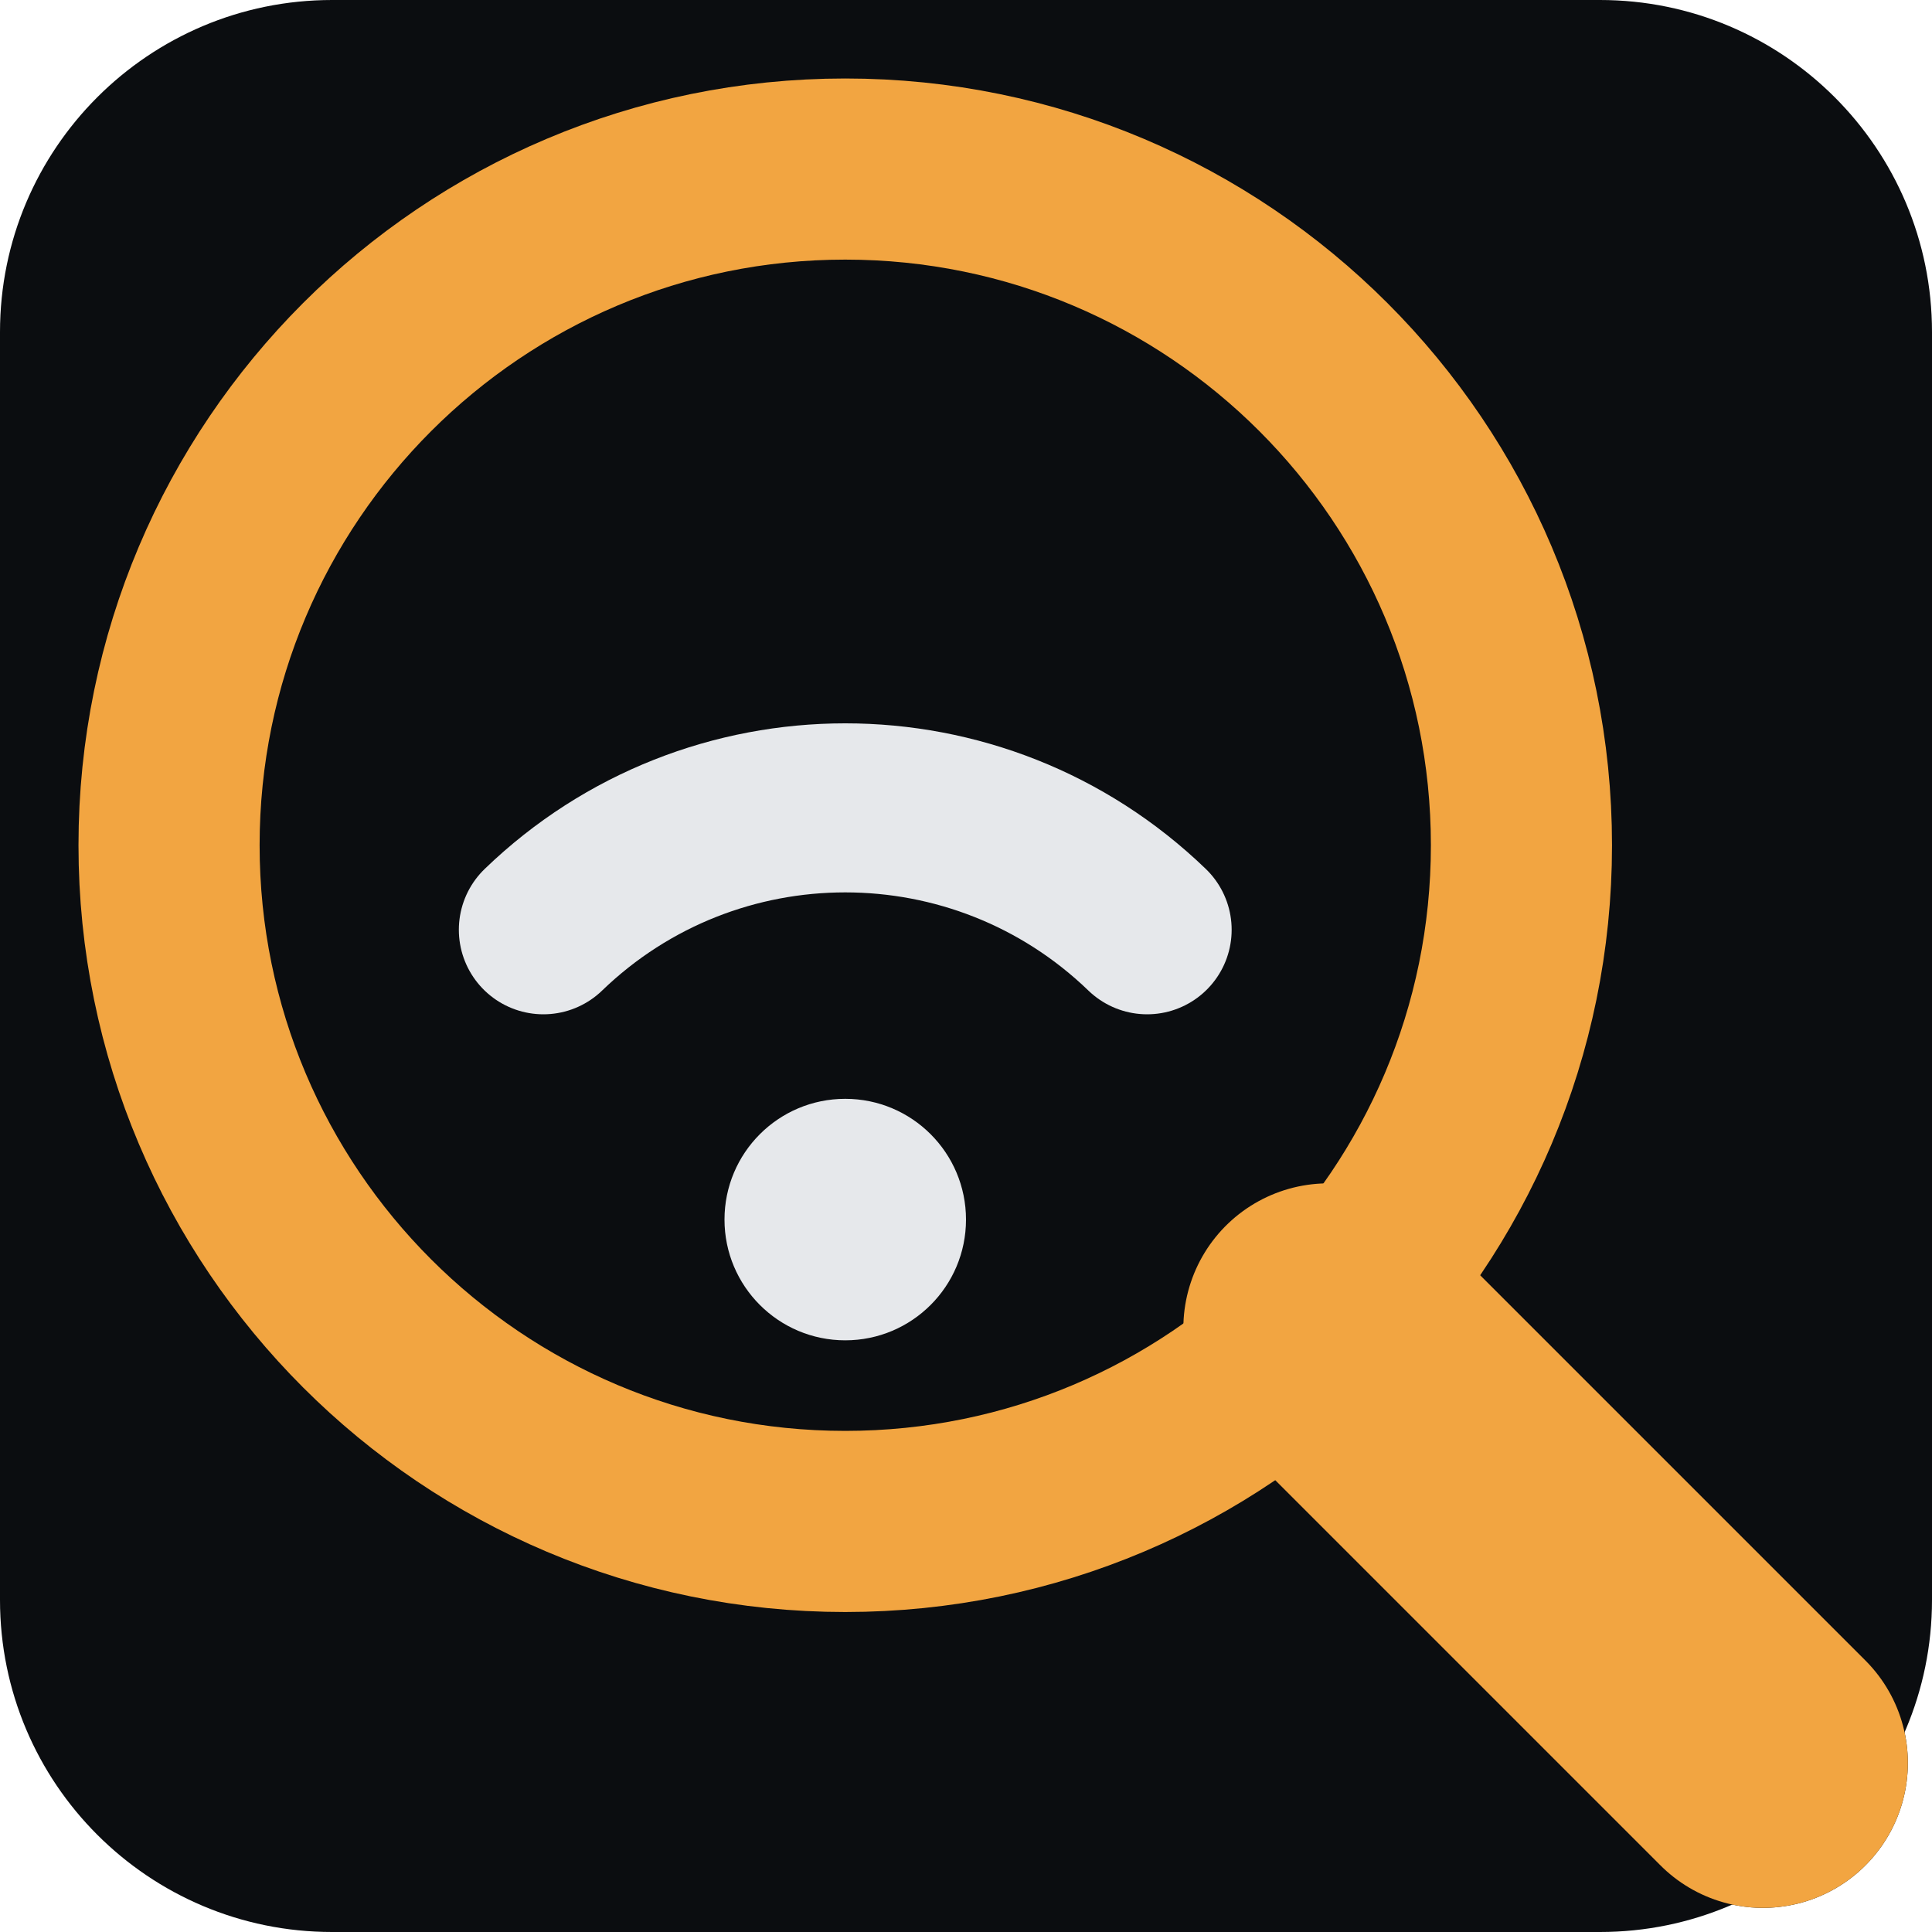
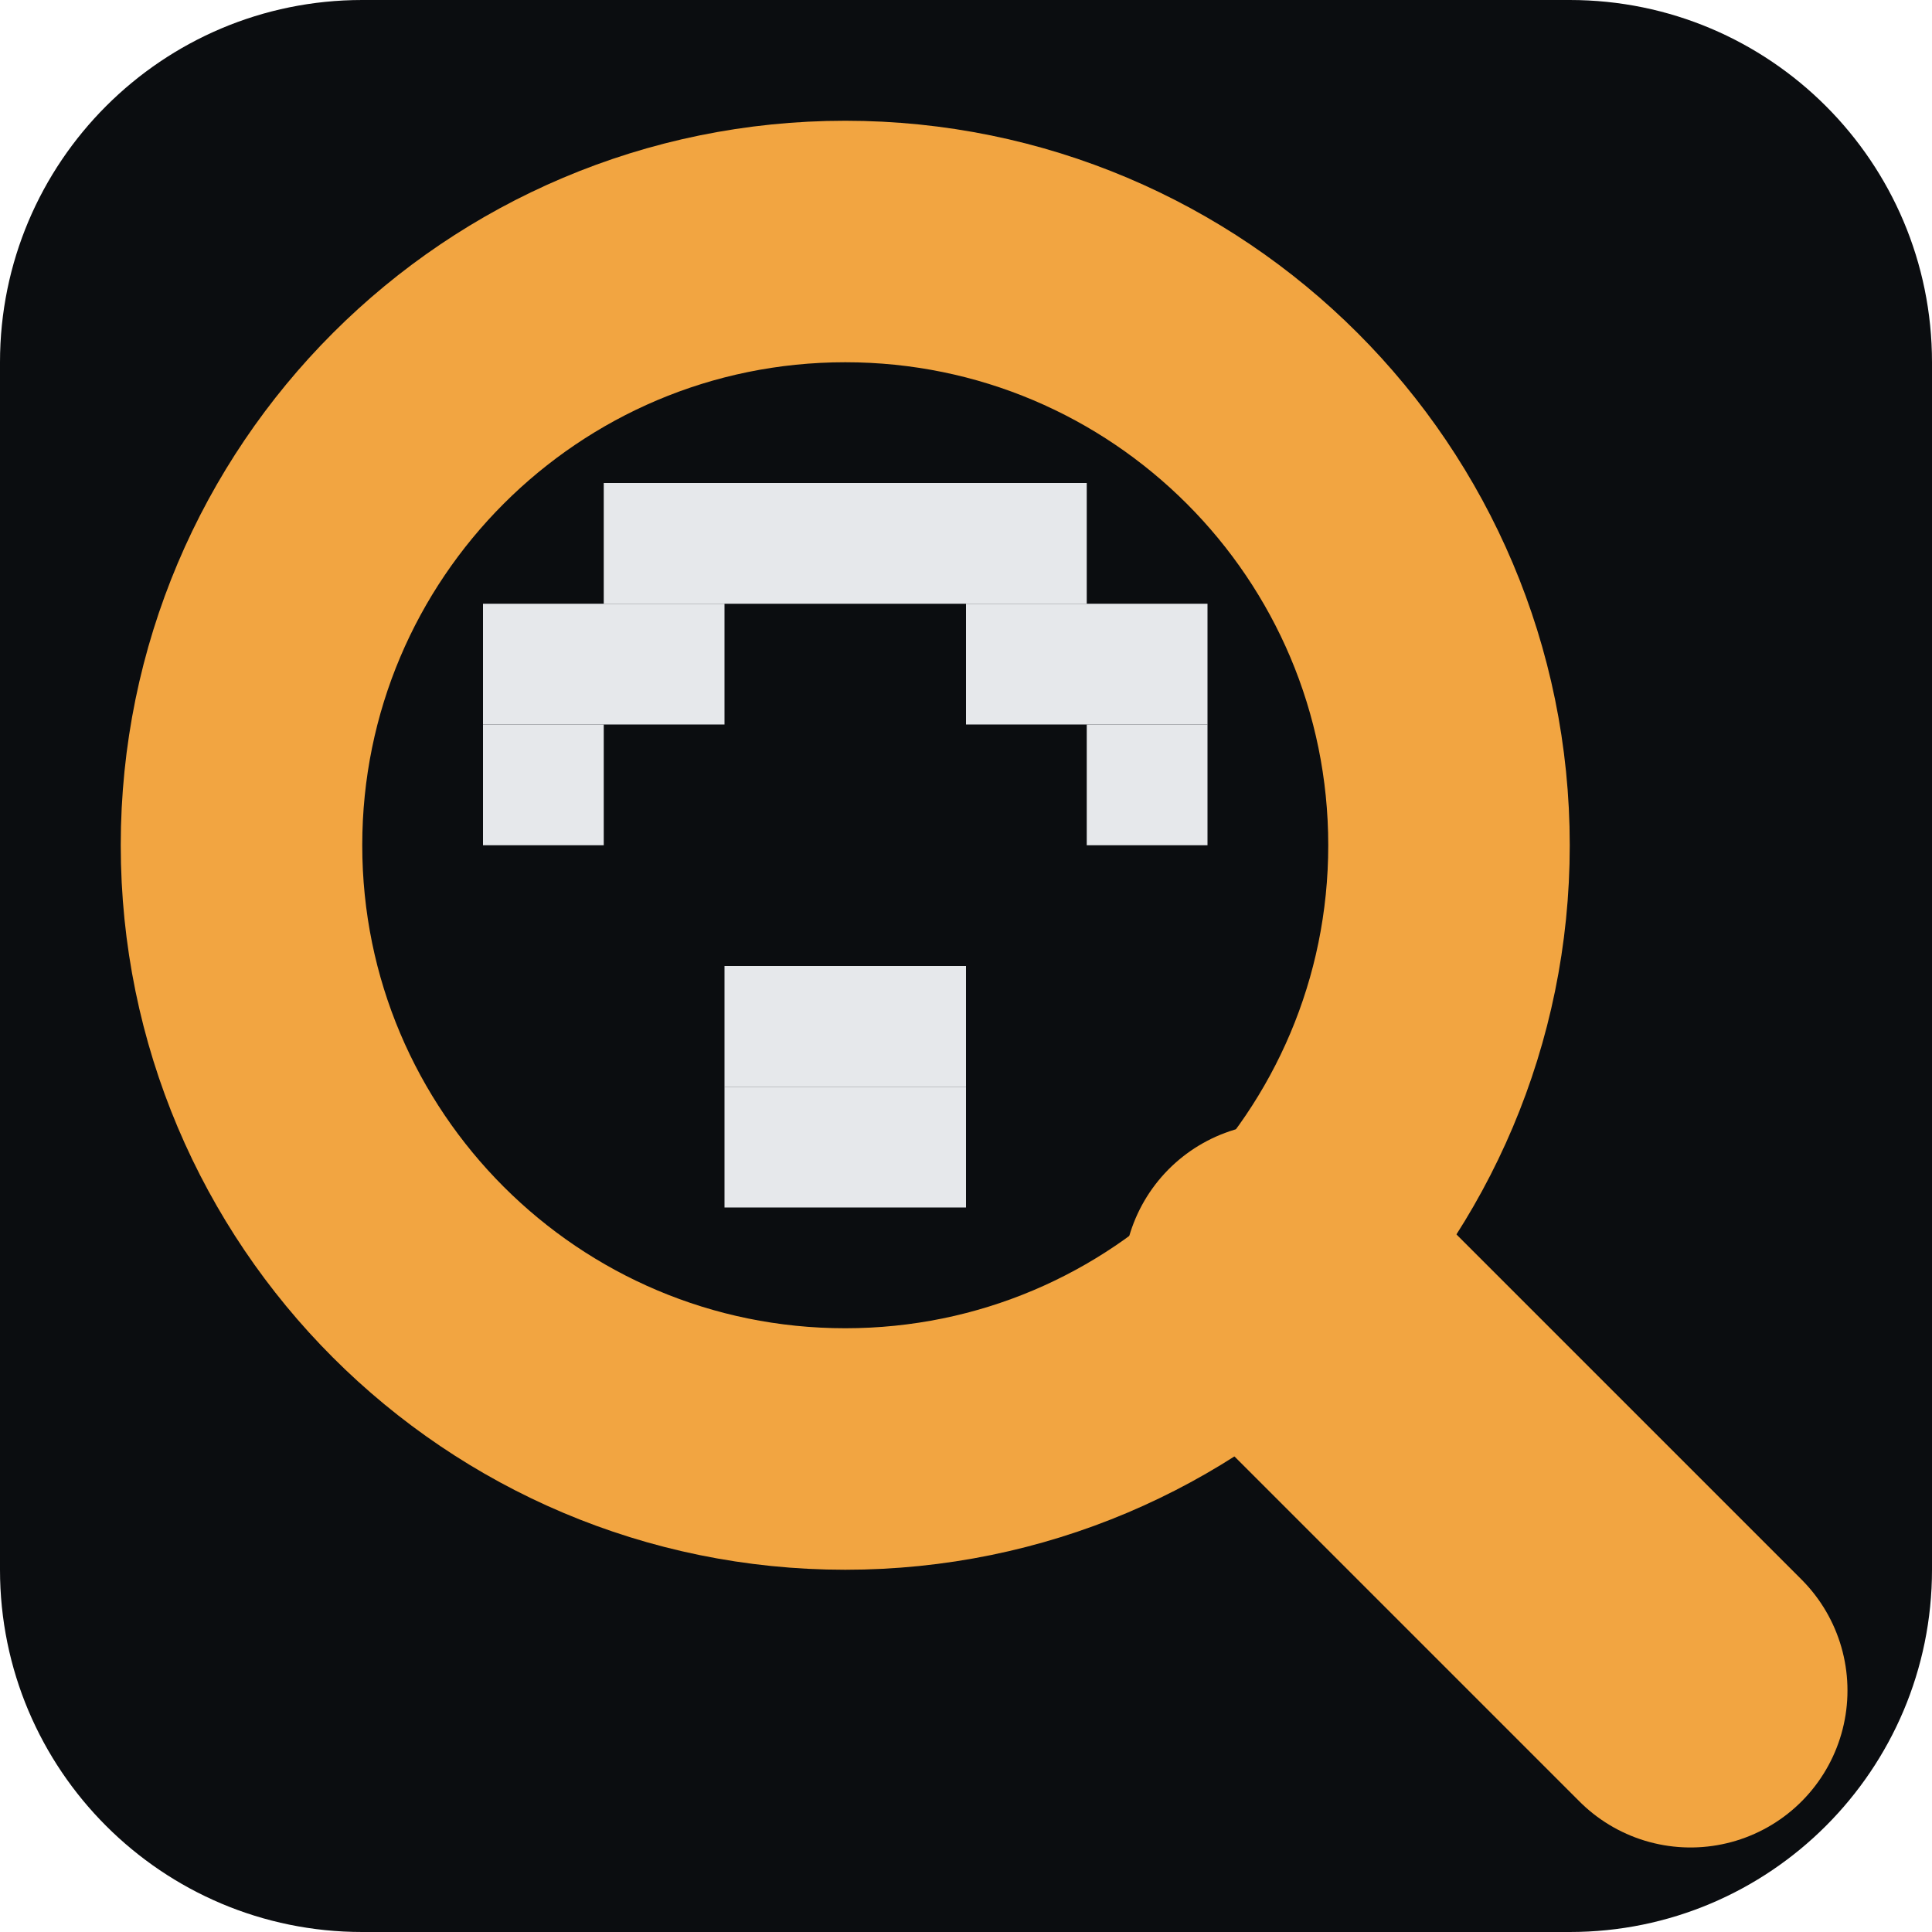
<svg xmlns="http://www.w3.org/2000/svg" viewBox="0 0 16 16" width="16" height="16">
-   <rect x="0" y="0" width="16" height="16" rx="2.75" fill="#0B0D10" />
-   <g fill="none" stroke-linecap="round" stroke-linejoin="round">
-     <circle cx="7" cy="7" r="5.6" fill="#0B0D10" stroke="#0B0D10" stroke-width="1.5" />
-     <line x1="11.0" y1="11.0" x2="14.6" y2="14.6" stroke="#0B0D10" stroke-width="2.4" />
-     <circle cx="7" cy="7" r="5.6" stroke="#F2A541" stroke-width="1.5" />
-     <line x1="11.0" y1="11.0" x2="14.6" y2="14.6" stroke="#F2A541" stroke-width="2.4" />
-     <path d="M 4.5 7.7 A 3.6 3.6 0 0 1 9.5 7.7" stroke="#E6E8EB" stroke-width="1.4" />
-     <circle cx="7" cy="10.1" r="1" fill="#E6E8EB" stroke="none" />
+   <rect x="0" y="0" width="16" height="16" rx="3" fill="#0B0D10" />
+   <g fill="none" stroke-linecap="round">
+     <line x1="10.6" y1="10.6" x2="14" y2="14" stroke="#F2A541" stroke-width="2.6" />
+     <circle cx="7" cy="7" r="5" stroke="#F2A541" stroke-width="2" />
+   </g>
+   <g fill="#E6E8EB">
+     <rect x="5" y="4" width="4" height="1" />
+     <rect x="4" y="5" width="2" height="1" />
+     <rect x="8" y="5" width="2" height="1" />
+     <rect x="4" y="6" width="1" height="1" />
+     <rect x="9" y="6" width="1" height="1" />
+     <rect x="6" y="8" width="2" height="1" />
+     <rect x="6" y="9" width="2" height="1" />
  </g>
</svg>
